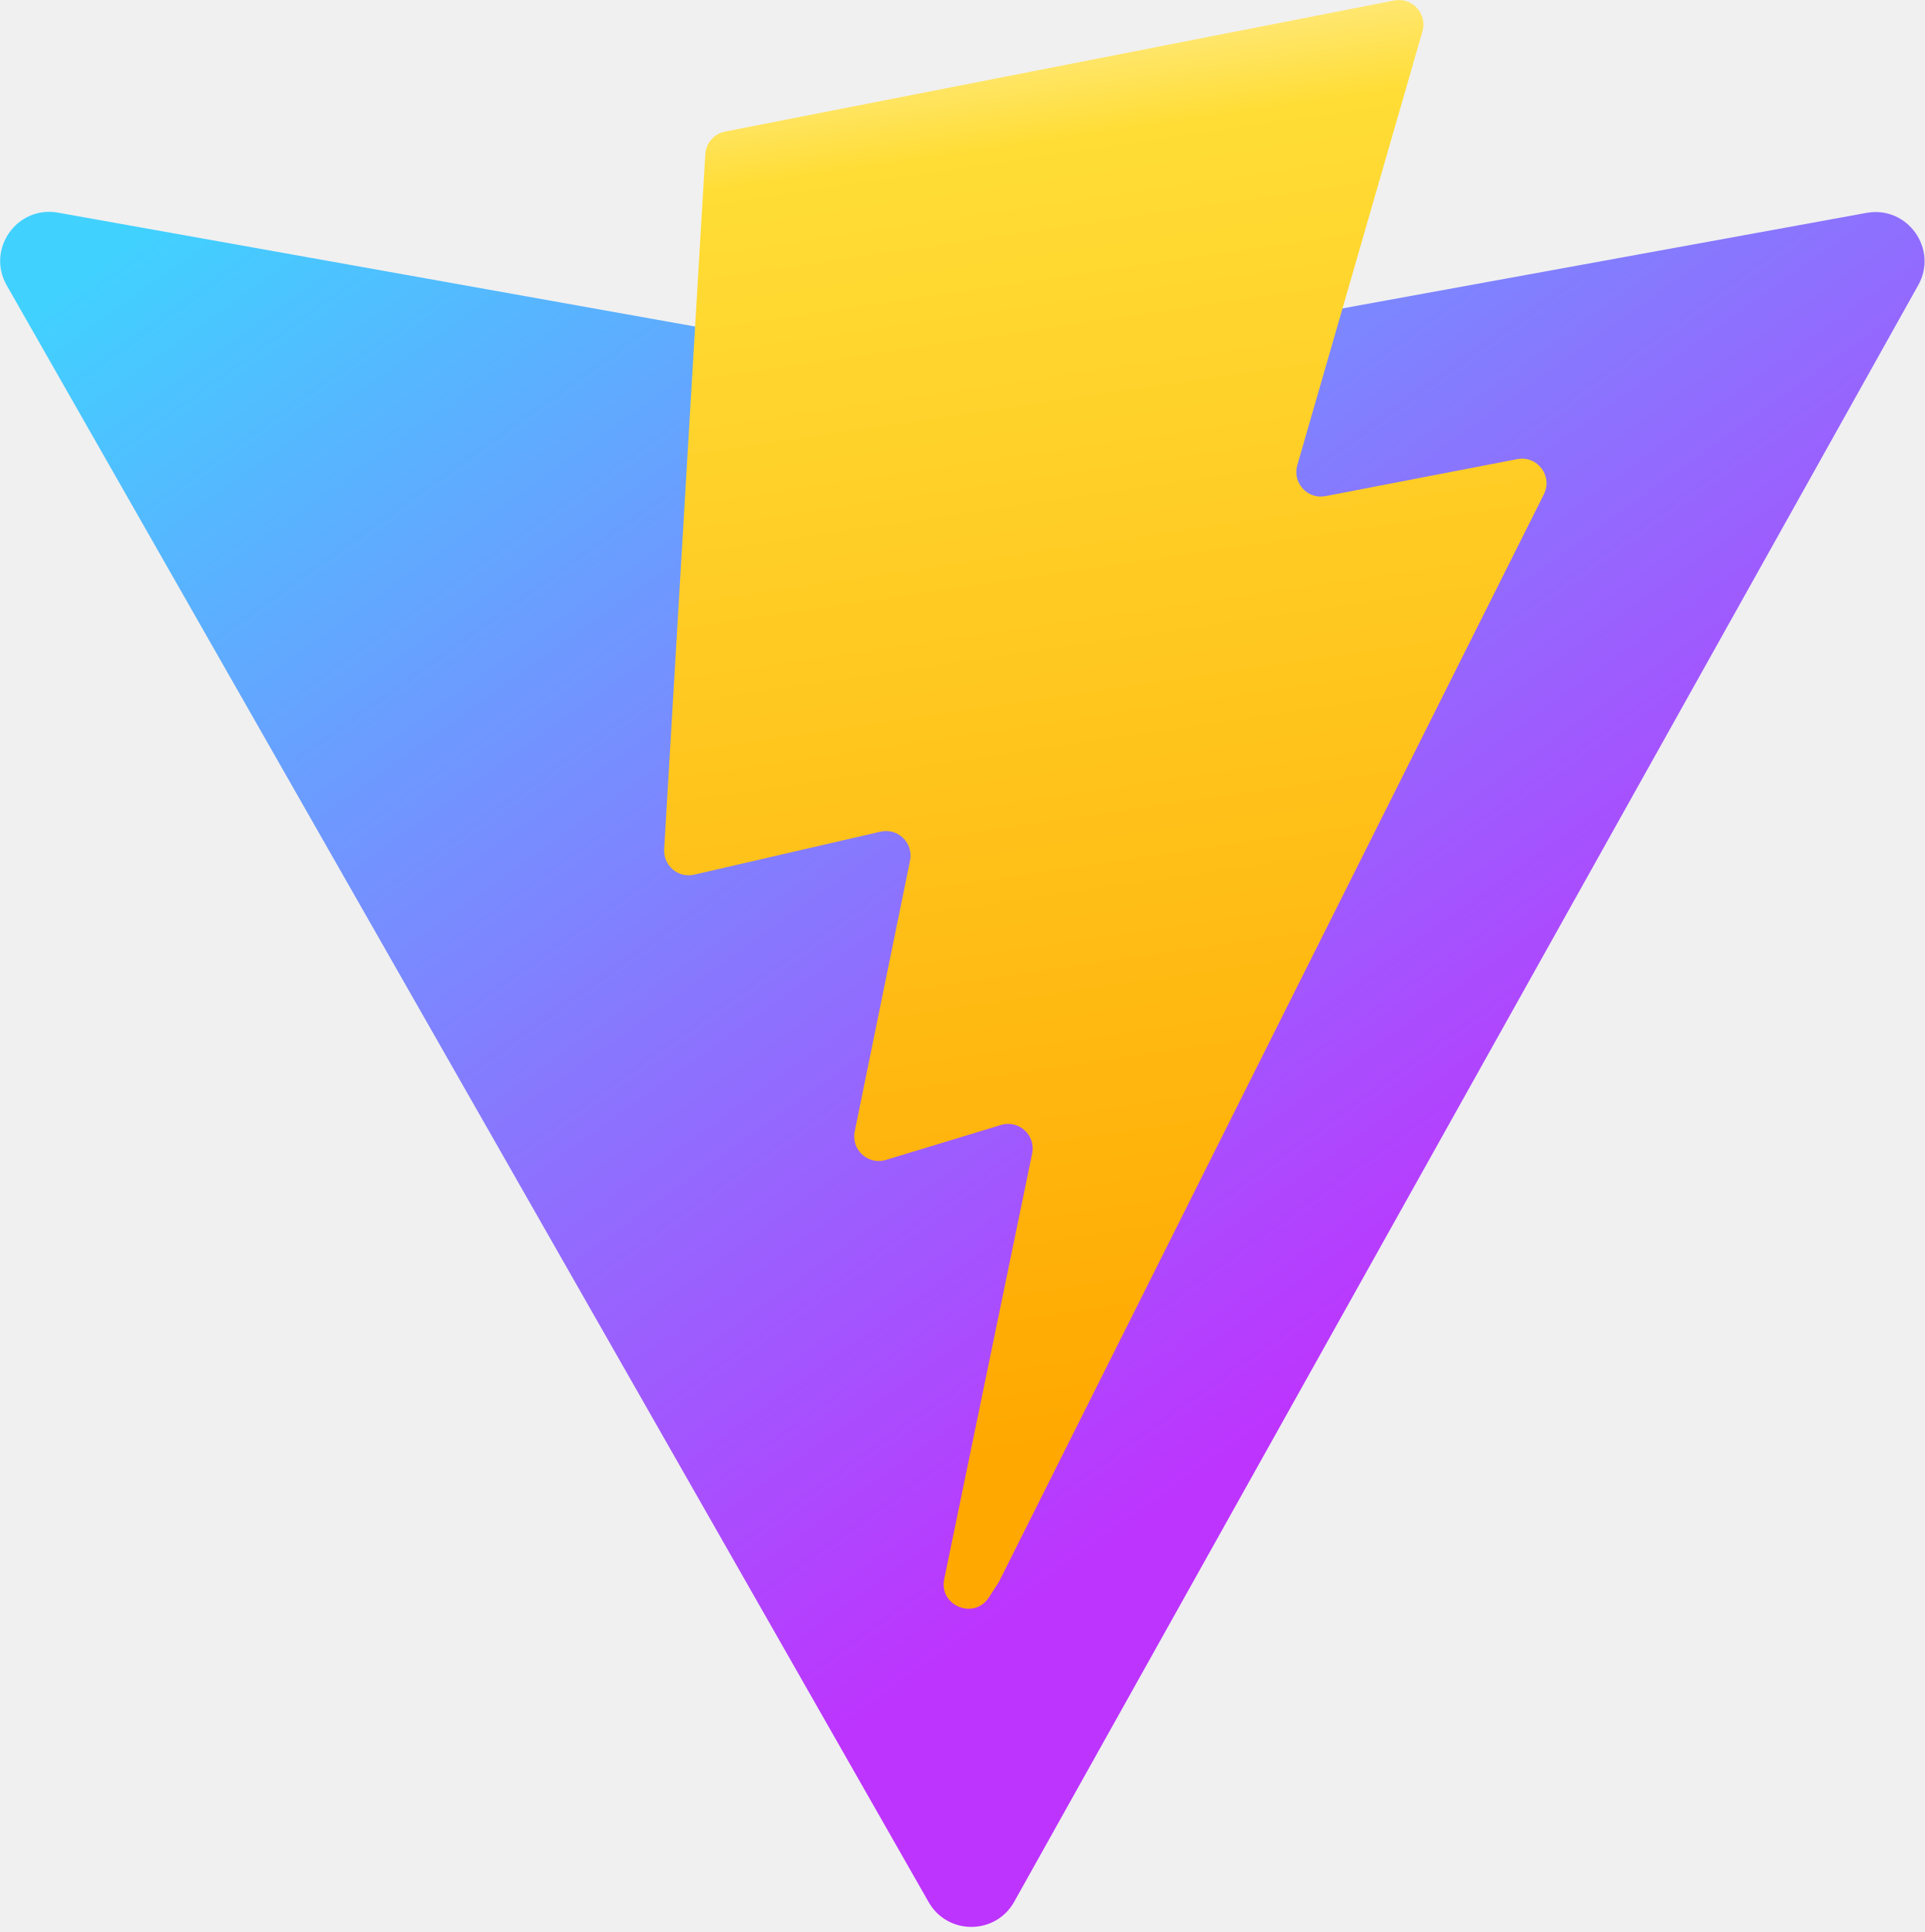
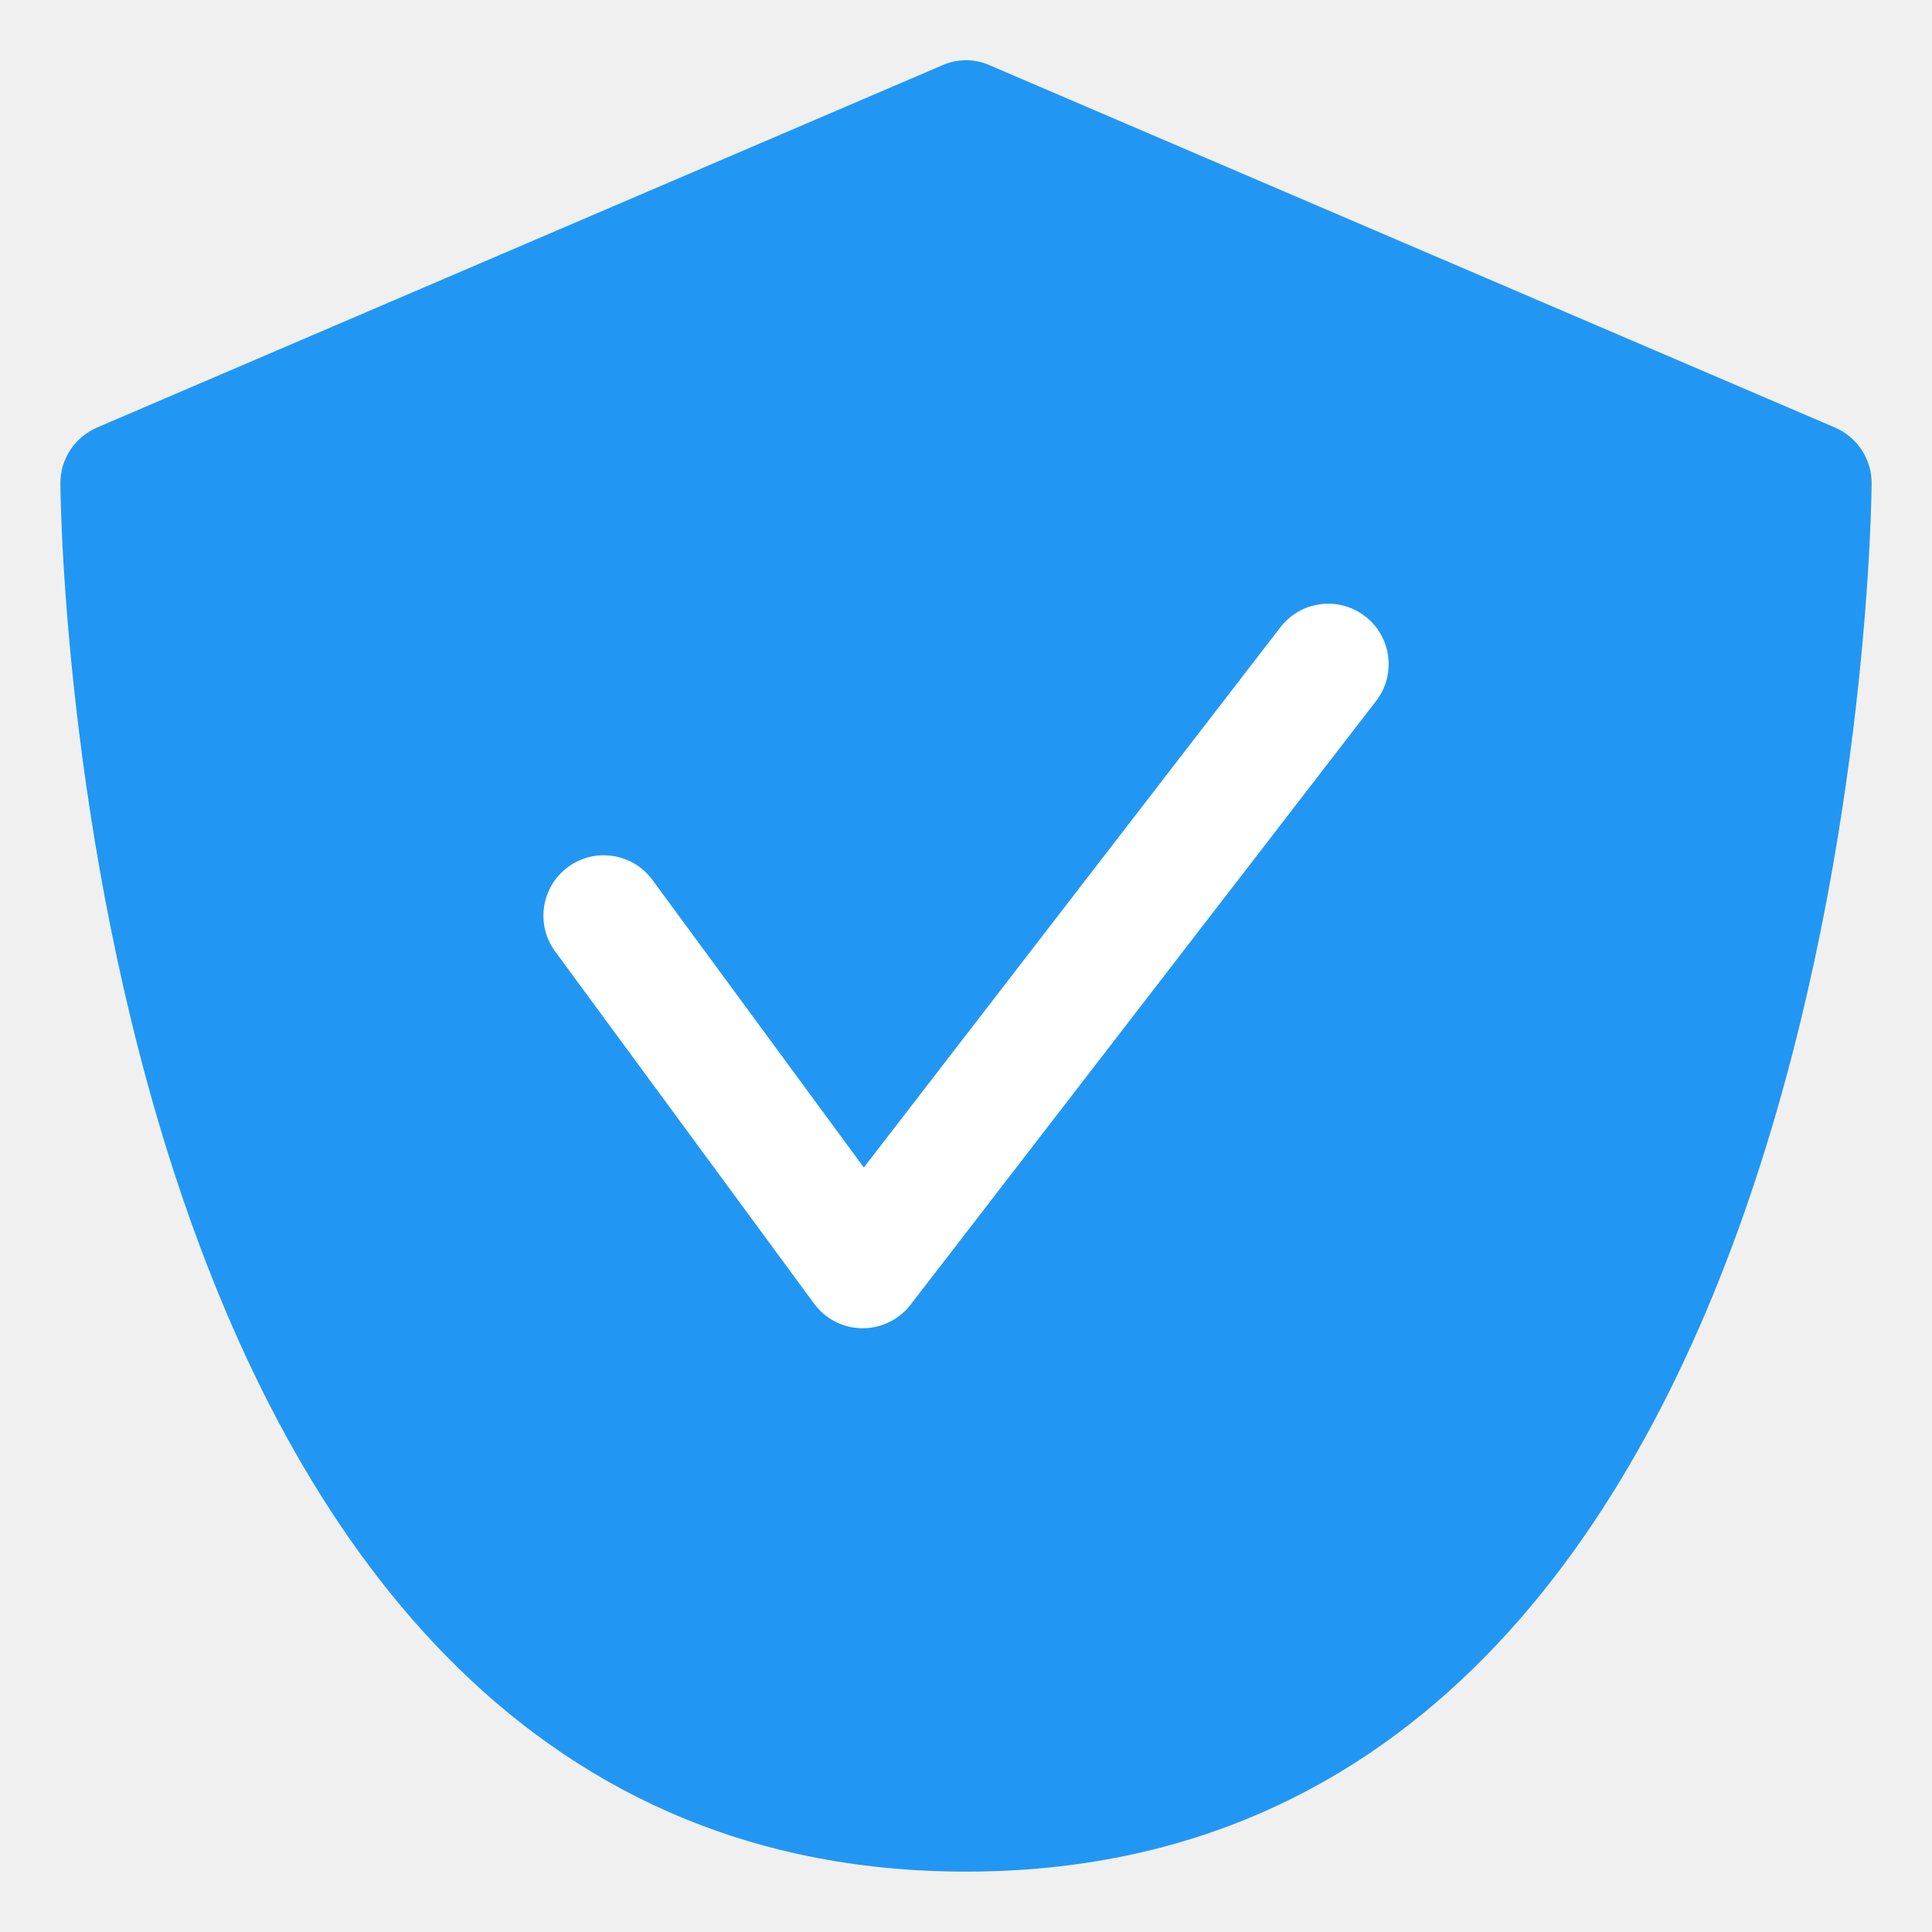
- <svg xmlns="http://www.w3.org/2000/svg" aria-hidden="true" role="img" class="iconify iconify--logos" width="31.88" height="32" preserveAspectRatio="xMidYMid meet" viewBox="0 0 256 257">
-   <defs>
-     <linearGradient id="IconifyId1813088fe1fbc01fb466" x1="-.828%" x2="57.636%" y1="7.652%" y2="78.411%">
-       <stop offset="0%" stop-color="#41D1FF" />
-       <stop offset="100%" stop-color="#BD34FE" />
-     </linearGradient>
-     <linearGradient id="IconifyId1813088fe1fbc01fb467" x1="43.376%" x2="50.316%" y1="2.242%" y2="89.03%">
-       <stop offset="0%" stop-color="#FFEA83" />
-       <stop offset="8.333%" stop-color="#FFDD35" />
-       <stop offset="100%" stop-color="#FFA800" />
-     </linearGradient>
-   </defs>
-   <path fill="url(#IconifyId1813088fe1fbc01fb466)" d="M255.153 37.938L134.897 252.976c-2.483 4.44-8.862 4.466-11.382.048L.875 37.958c-2.746-4.814 1.371-10.646 6.827-9.67l120.385 21.517a6.537 6.537 0 0 0 2.322-.004l117.867-21.483c5.438-.991 9.574 4.796 6.877 9.62Z" />
-   <path fill="url(#IconifyId1813088fe1fbc01fb467)" d="M185.432.063L96.44 17.501a3.268 3.268 0 0 0-2.634 3.014l-5.474 92.456a3.268 3.268 0 0 0 3.997 3.378l24.777-5.718c2.318-.535 4.413 1.507 3.936 3.838l-7.361 36.047c-.495 2.426 1.782 4.5 4.151 3.78l15.304-4.649c2.372-.72 4.652 1.36 4.15 3.788l-11.698 56.621c-.732 3.542 3.979 5.473 5.943 2.437l1.313-2.028l72.516-144.72c1.215-2.423-.88-5.186-3.54-4.672l-25.505 4.922c-2.396.462-4.435-1.77-3.759-4.114l16.646-57.705c.677-2.35-1.37-4.583-3.769-4.113Z" />
+ <svg xmlns="http://www.w3.org/2000/svg" width="800px" height="800px" viewBox="0 0 32 32" enable-background="new 0 0 32 32" version="1.1" xml:space="preserve">
+   <g id="Security02" />
+   <g id="Security03" />
+   <g id="Security04" />
+   <g id="Security05" />
+   <g id="Security06" />
+   <g id="Security07" />
+   <g id="Security08" />
+   <g id="Security09" />
+   <g id="Security10" />
+   <g id="Security11" />
+   <g id="Security12" />
+   <g id="Security13" />
+   <g id="Security14" />
+   <g id="Security15" />
+   <g id="Security16" />
+   <g id="Security17" />
+   <g id="Security18" />
+   <g id="Security19" />
+   <g id="Security20">
+     <g>
+       <path d="M31,8c0,0.23-0.17,23-15,23S1,8.23,1,8c0-0.4,0.24-0.76,0.61-0.92l14-6c0.25-0.11,0.53-0.11,0.78,0l14,6    C30.76,7.24,31,7.6,31,8z" fill="#2197F3" />
+     </g>
+     <g>
+       <path d="M14.289,22c-0.004,0-0.008,0-0.011,0c-0.315-0.003-0.608-0.155-0.794-0.408l-4.289-5.833    c-0.327-0.445-0.231-1.071,0.213-1.398c0.445-0.329,1.071-0.231,1.398,0.213l3.502,4.764l6.9-8.949    c0.337-0.438,0.965-0.519,1.403-0.181c0.437,0.337,0.519,0.965,0.181,1.403l-7.711,10    C14.892,21.856,14.599,22,14.289,22z" fill="#FFFFFF" />
+     </g>
+   </g>
+   <g id="Security21" />
</svg>
